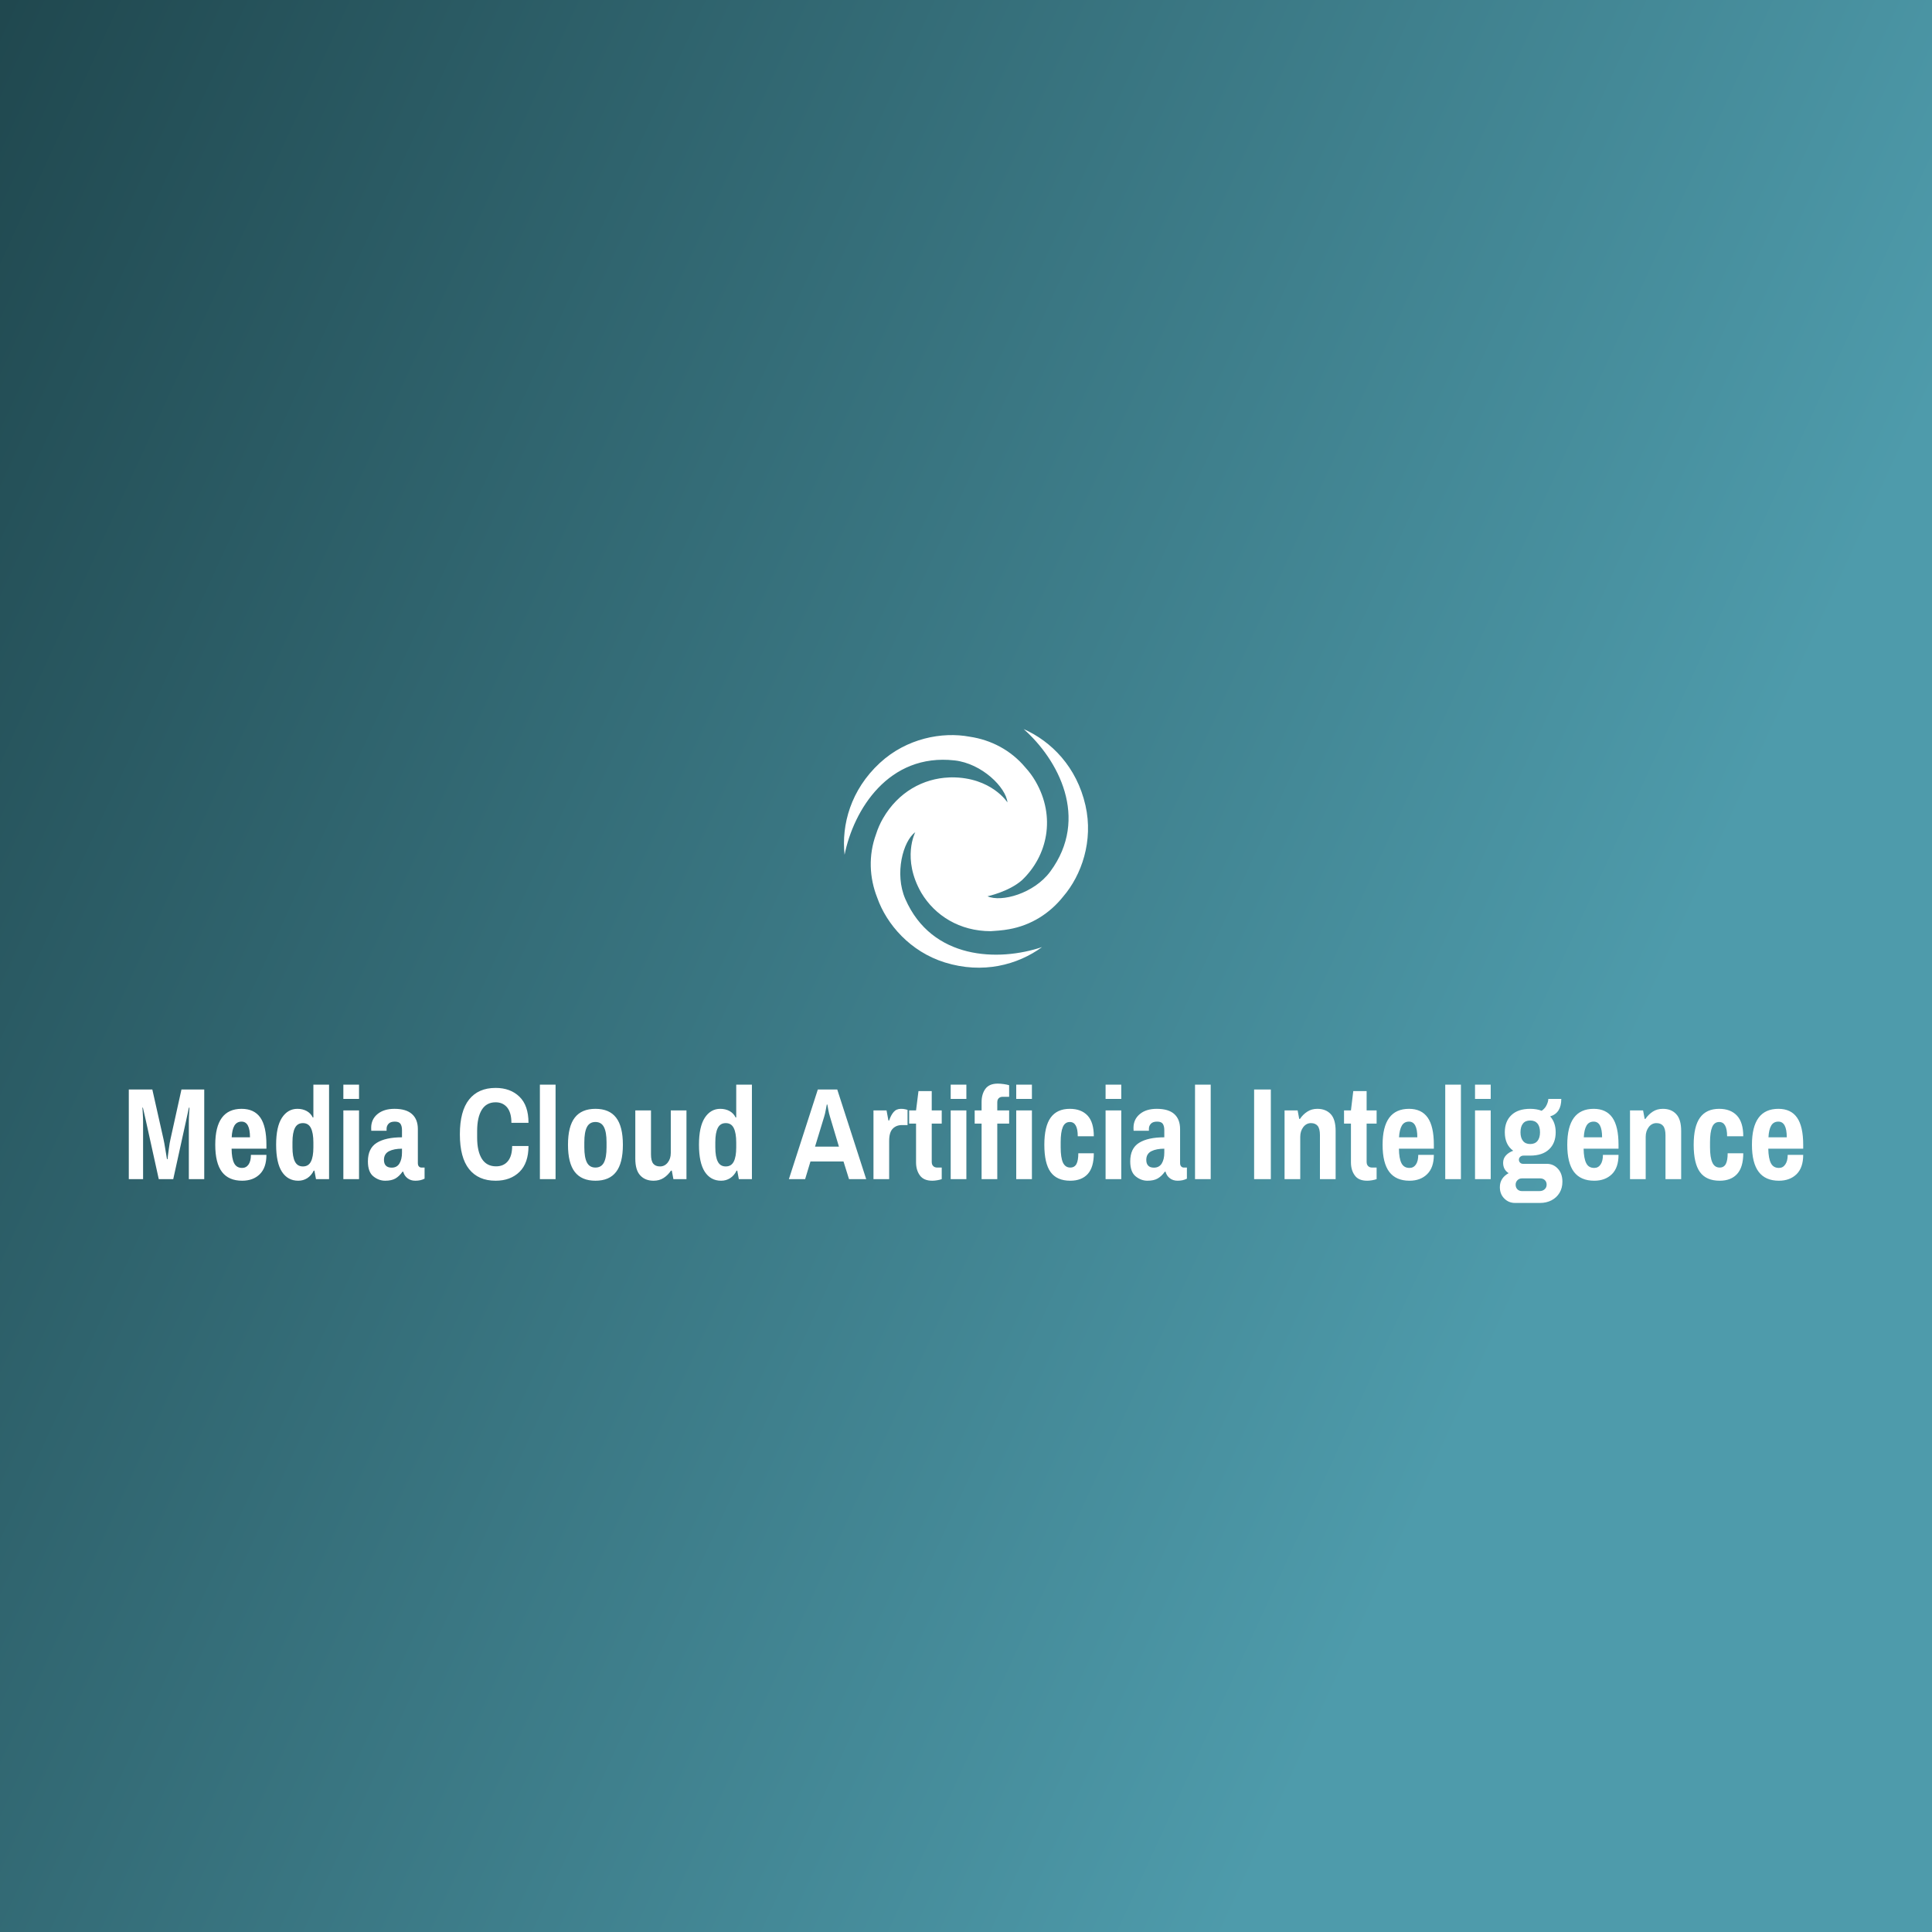
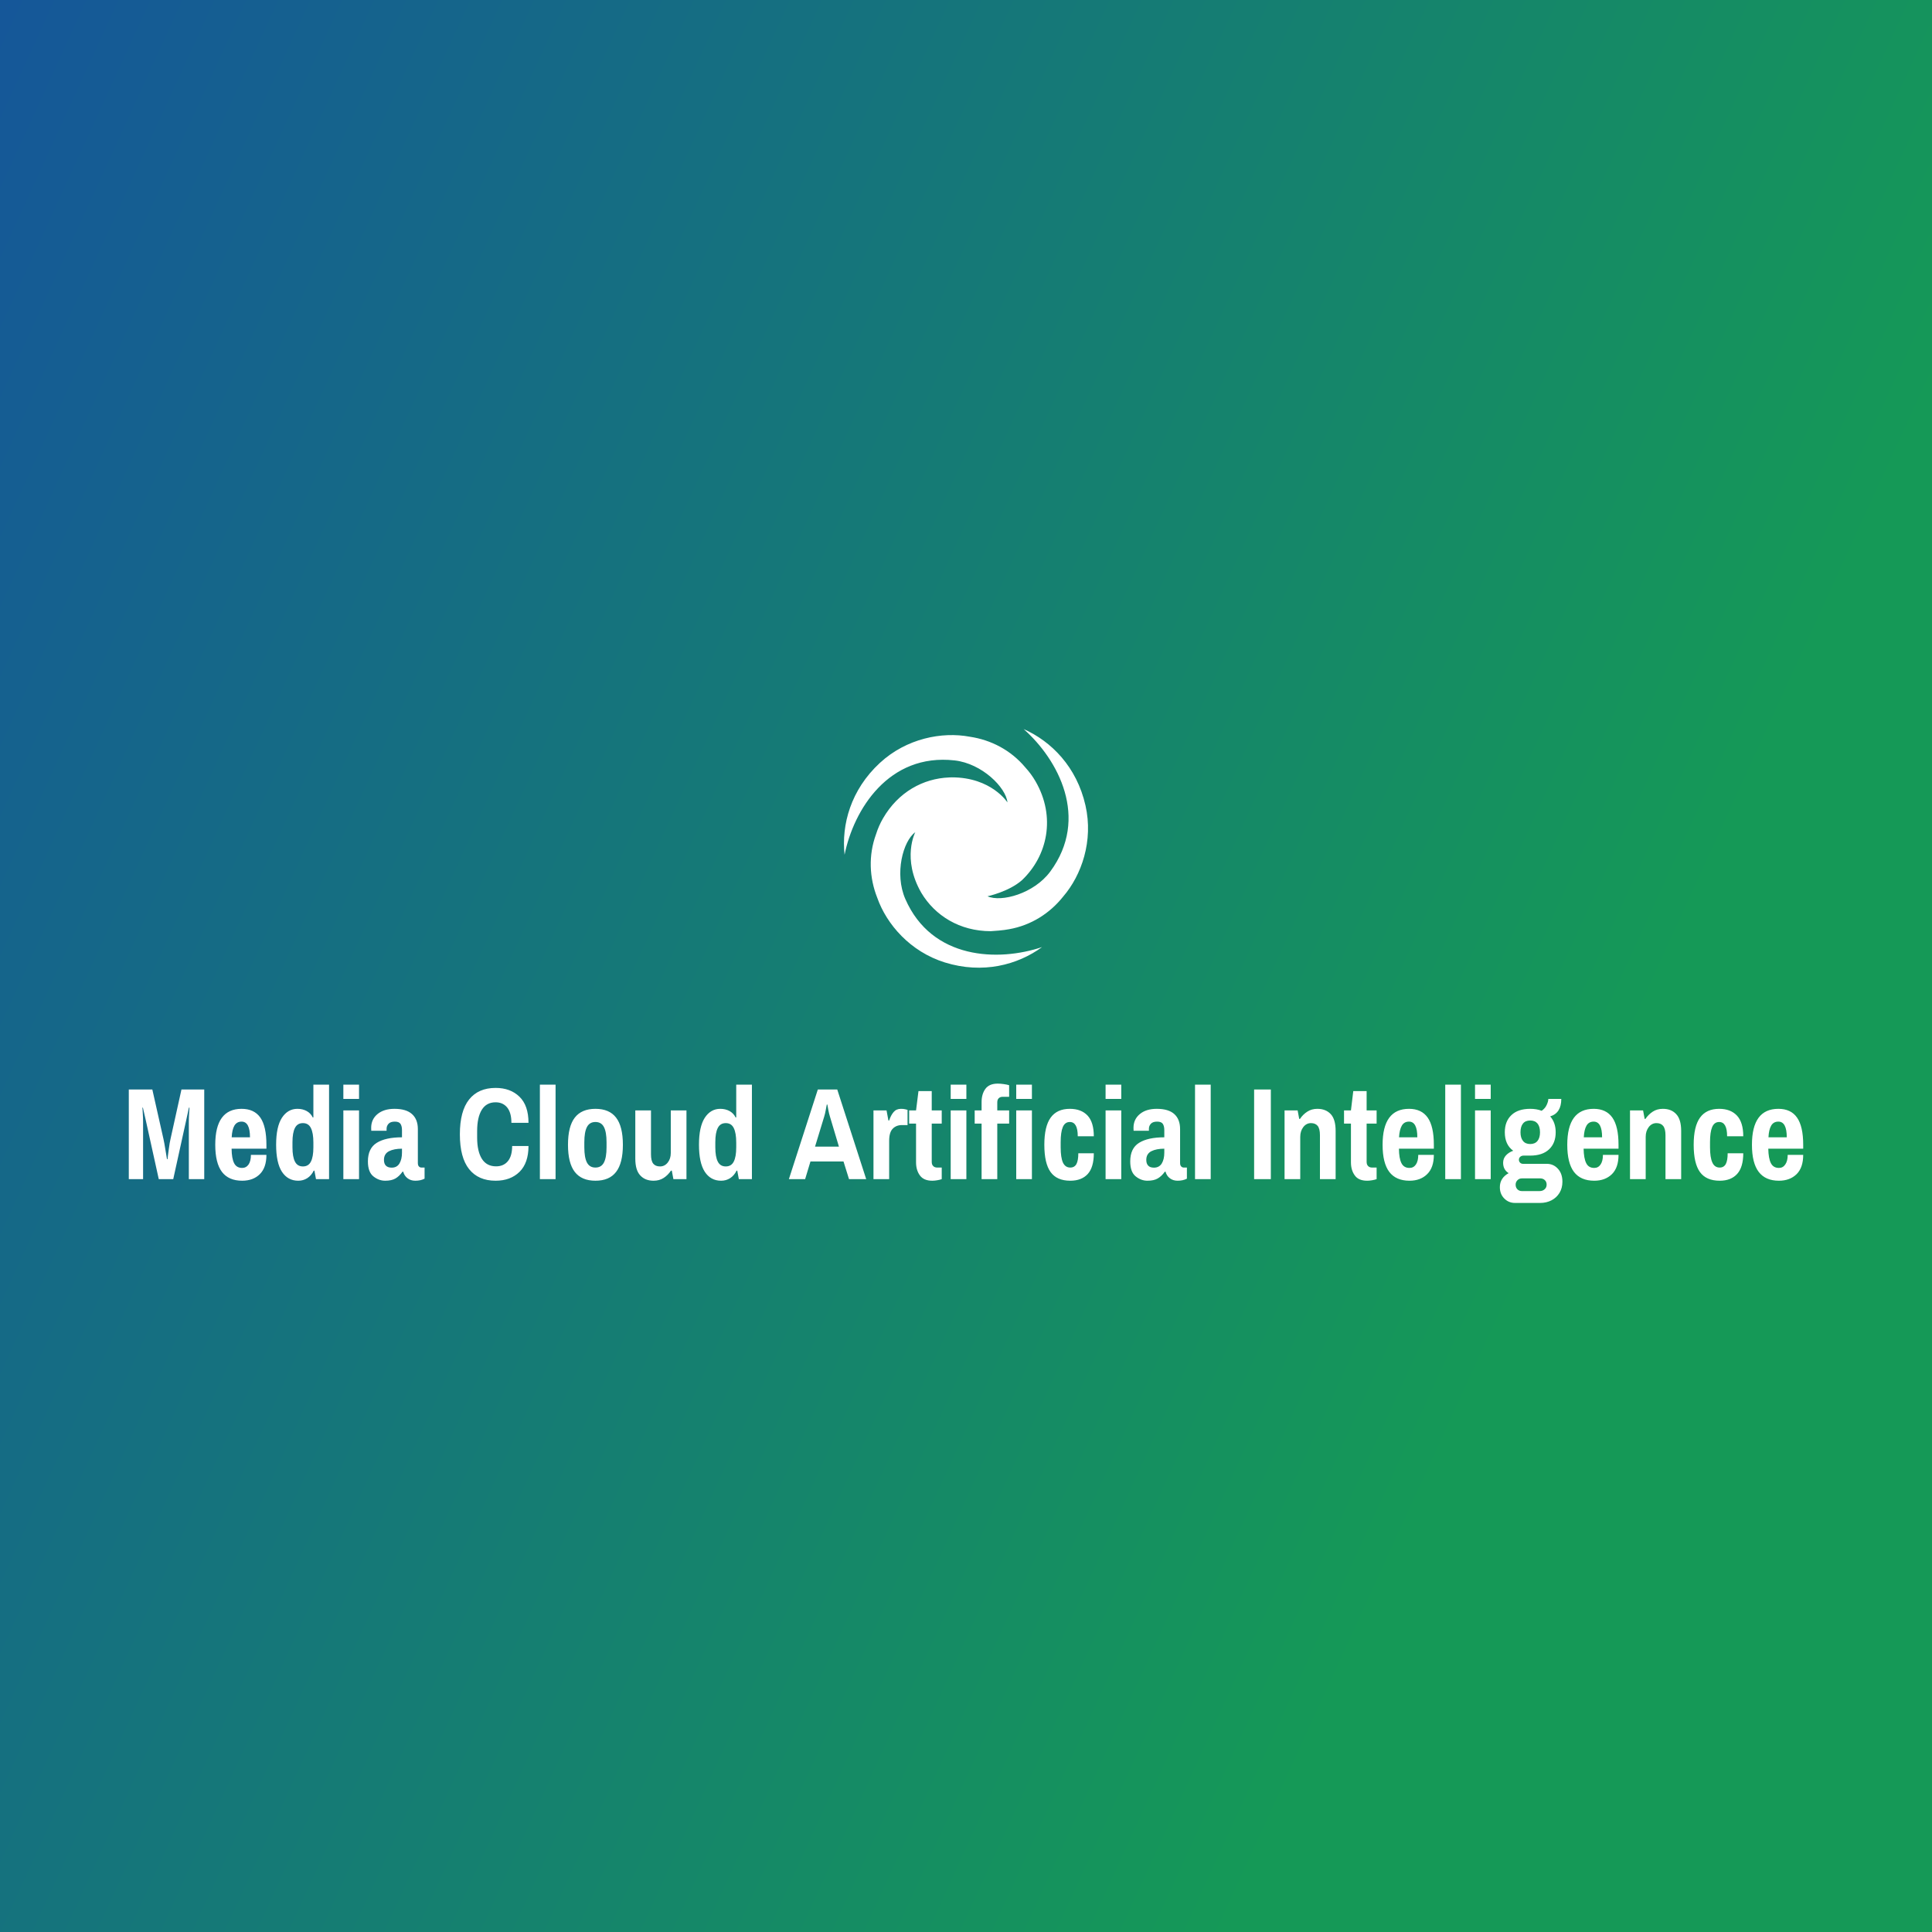
<svg xmlns="http://www.w3.org/2000/svg" data-v-29081953="" viewBox="0 0 300 300">
  <defs data-v-29081953="">
    <linearGradient data-v-29081953="" gradientTransform="rotate(25)" id="facf0fe4-67ca-4566-b8b7-d29b31490be3" x1="0%" y1="0%" x2="100%" y2="0%">
-       <stop data-v-29081953="" offset="0%" stop-color="#20484F" stop-opacity="1" />
-       <stop data-v-29081953="" offset="100%" stop-color="#4E9BAB" stop-opacity="1" />
+       <stop data-v-29081953="" offset="0%" stop-color="#155799" stop-opacity="1" />
+       <stop data-v-29081953="" offset="100%" stop-color="#159957" stop-opacity="1" />
    </linearGradient>
  </defs>
  <rect data-v-29081953="" fill="url(#facf0fe4-67ca-4566-b8b7-d29b31490be3)" x="0" y="0" width="300px" height="300px" class="logo-background-square" />
  <defs data-v-29081953="" />
  <g data-v-29081953="" id="897bd686-d118-4f3c-8b7f-51f0439dc2d5" fill="#ffffff" transform="matrix(1.44976,0,0,1.44976,18.92718,165.2775)">
    <path d="M0.74 12.29L0.74 2.69L3.26 2.69L4.45 7.98L4.45 7.98Q4.54 8.37 4.66 9.13L4.66 9.13L4.66 9.13Q4.79 9.90 4.83 10.15L4.83 10.15L4.89 10.15L4.89 10.15Q4.91 9.88 5.02 9.11L5.02 9.11L5.02 9.11Q5.12 8.33 5.21 7.98L5.21 7.98L6.38 2.69L8.82 2.69L8.82 12.29L7.17 12.29L7.17 6.17L7.17 6.17Q7.17 5.75 7.20 5.28L7.20 5.28L7.20 5.28Q7.22 4.82 7.24 4.63L7.24 4.63L7.18 4.63L6.85 6.15L5.50 12.29L3.95 12.29L2.59 6.12L2.25 4.63L2.20 4.63L2.20 4.63Q2.21 4.82 2.24 5.29L2.24 5.29L2.24 5.29Q2.27 5.77 2.27 6.17L2.27 6.17L2.27 12.29L0.74 12.29ZM12.88 12.46L12.88 12.46Q11.44 12.46 10.72 11.52L10.72 11.52L10.72 11.52Q10.00 10.57 10.00 8.61L10.00 8.61L10.00 8.61Q10.00 4.76 12.82 4.76L12.82 4.76L12.82 4.76Q14.17 4.76 14.83 5.70L14.83 5.70L14.83 5.70Q15.48 6.64 15.48 8.61L15.48 8.61L15.48 9.03L11.75 9.03L11.75 9.03Q11.76 10.07 12.02 10.58L12.02 10.58L12.02 10.58Q12.28 11.09 12.88 11.09L12.88 11.09L12.88 11.09Q13.31 11.09 13.57 10.72L13.57 10.72L13.57 10.72Q13.82 10.35 13.82 9.69L13.82 9.69L15.48 9.69L15.48 9.69Q15.48 11.06 14.77 11.76L14.77 11.76L14.77 11.76Q14.06 12.46 12.88 12.46L12.88 12.46ZM11.76 7.81L13.72 7.81L13.72 7.81Q13.72 6.13 12.82 6.13L12.82 6.13L12.82 6.13Q12.31 6.13 12.05 6.56L12.05 6.56L12.05 6.56Q11.80 6.99 11.76 7.81L11.76 7.81ZM18.89 12.46L18.89 12.46Q17.77 12.46 17.14 11.50L17.14 11.50L17.14 11.50Q16.52 10.54 16.52 8.60L16.52 8.60L16.52 8.60Q16.52 6.68 17.14 5.72L17.14 5.72L17.14 5.72Q17.77 4.76 18.80 4.76L18.80 4.76L18.80 4.76Q19.36 4.76 19.80 5.00L19.80 5.00L19.80 5.00Q20.24 5.25 20.44 5.68L20.44 5.68L20.51 5.68L20.51 2.17L22.19 2.17L22.19 12.29L20.79 12.29L20.62 11.38L20.55 11.38L20.55 11.38Q20.29 11.91 19.85 12.19L19.85 12.19L19.85 12.19Q19.42 12.46 18.89 12.46L18.89 12.46ZM19.39 10.93L19.39 10.93Q19.98 10.93 20.24 10.42L20.24 10.42L20.24 10.42Q20.51 9.91 20.51 8.88L20.51 8.88L20.51 8.37L20.51 8.37Q20.51 7.34 20.24 6.81L20.24 6.81L20.24 6.81Q19.98 6.29 19.39 6.29L19.39 6.29L19.39 6.29Q18.80 6.29 18.54 6.80L18.54 6.80L18.54 6.80Q18.27 7.31 18.27 8.34L18.27 8.34L18.27 8.88L18.27 8.88Q18.27 9.91 18.54 10.42L18.54 10.42L18.54 10.42Q18.80 10.93 19.39 10.93L19.39 10.93ZM23.72 3.70L23.72 2.17L25.40 2.17L25.40 3.70L23.72 3.70ZM23.72 12.29L23.72 4.93L25.40 4.93L25.40 12.29L23.72 12.29ZM28.20 12.46L28.20 12.46Q27.51 12.46 26.93 11.99L26.93 11.99L26.93 11.99Q26.35 11.52 26.35 10.39L26.35 10.39L26.35 10.39Q26.35 8.99 27.30 8.40L27.30 8.40L27.30 8.40Q28.25 7.81 30.00 7.81L30.00 7.81L30.00 7.04L30.00 7.04Q30.00 6.61 29.84 6.37L29.84 6.37L29.84 6.37Q29.68 6.13 29.23 6.13L29.23 6.13L29.23 6.13Q28.77 6.13 28.56 6.36L28.56 6.36L28.56 6.36Q28.35 6.59 28.35 6.90L28.35 6.90L28.35 7.11L26.71 7.11L26.71 7.11Q26.70 7.03 26.70 6.80L26.70 6.80L26.70 6.80Q26.70 5.88 27.38 5.32L27.38 5.32L27.38 5.32Q28.06 4.76 29.19 4.76L29.19 4.76L29.19 4.76Q30.45 4.76 31.07 5.32L31.07 5.32L31.07 5.32Q31.70 5.88 31.70 6.93L31.70 6.93L31.70 10.56L31.70 10.56Q31.70 10.81 31.81 10.93L31.81 10.93L31.81 10.93Q31.92 11.05 32.09 11.05L32.09 11.05L32.42 11.05L32.42 12.24L32.42 12.24Q32.00 12.46 31.43 12.46L31.43 12.46L31.43 12.46Q30.94 12.46 30.60 12.20L30.60 12.20L30.60 12.20Q30.25 11.94 30.13 11.49L30.13 11.49L30.06 11.49L30.06 11.49Q29.71 11.98 29.30 12.22L29.30 12.22L29.30 12.22Q28.88 12.46 28.20 12.46L28.20 12.46ZM28.90 11.06L28.90 11.06Q29.46 11.06 29.73 10.61L29.73 10.61L29.73 10.61Q30.00 10.16 30.00 9.45L30.00 9.45L30.00 9.03L30.00 9.03Q29.15 9.03 28.61 9.30L28.61 9.30L28.61 9.30Q28.07 9.58 28.07 10.23L28.07 10.23L28.07 10.23Q28.07 10.63 28.27 10.84L28.27 10.84L28.27 10.84Q28.48 11.06 28.90 11.06L28.90 11.06ZM40.03 12.46L40.03 12.46Q38.18 12.46 37.19 11.22L37.19 11.22L37.19 11.22Q36.20 9.98 36.20 7.49L36.20 7.49L36.20 7.49Q36.20 5.00 37.19 3.76L37.19 3.76L37.19 3.76Q38.18 2.52 40.03 2.52L40.03 2.52L40.03 2.52Q41.61 2.52 42.58 3.46L42.58 3.46L42.58 3.46Q43.55 4.40 43.55 6.26L43.55 6.26L41.72 6.26L41.72 6.26Q41.72 5.18 41.27 4.62L41.27 4.62L41.27 4.62Q40.81 4.06 40.03 4.06L40.03 4.06L40.03 4.06Q39.05 4.06 38.55 4.86L38.55 4.86L38.55 4.86Q38.05 5.67 38.05 7.14L38.05 7.14L38.05 7.84L38.05 7.84Q38.05 9.31 38.56 10.12L38.56 10.12L38.56 10.12Q39.07 10.92 40.08 10.92L40.08 10.92L40.08 10.92Q40.88 10.92 41.34 10.37L41.34 10.37L41.34 10.37Q41.80 9.81 41.80 8.74L41.80 8.74L43.55 8.74L43.55 8.74Q43.55 10.56 42.59 11.51L42.59 11.51L42.59 11.51Q41.62 12.46 40.03 12.46L40.03 12.46ZM44.77 12.29L44.77 2.17L46.45 2.17L46.45 12.29L44.77 12.29ZM50.72 12.46L50.72 12.46Q49.24 12.46 48.51 11.52L48.51 11.52L48.51 11.52Q47.78 10.58 47.78 8.61L47.78 8.61L47.78 8.61Q47.78 6.64 48.51 5.70L48.51 5.70L48.51 5.70Q49.24 4.76 50.72 4.76L50.72 4.76L50.72 4.76Q52.21 4.76 52.93 5.70L52.93 5.70L52.93 5.70Q53.66 6.64 53.66 8.61L53.66 8.61L53.66 8.61Q53.66 10.58 52.93 11.52L52.93 11.52L52.93 11.52Q52.21 12.46 50.72 12.46L50.72 12.46ZM50.72 11.05L50.72 11.05Q51.35 11.05 51.63 10.51L51.63 10.51L51.63 10.51Q51.91 9.97 51.91 8.88L51.91 8.88L51.91 8.34L51.91 8.34Q51.91 7.25 51.63 6.71L51.63 6.71L51.63 6.71Q51.35 6.17 50.72 6.17L50.72 6.17L50.72 6.17Q50.09 6.17 49.81 6.71L49.81 6.71L49.81 6.71Q49.53 7.25 49.53 8.34L49.53 8.34L49.53 8.88L49.53 8.88Q49.53 9.97 49.81 10.51L49.81 10.51L49.81 10.51Q50.09 11.05 50.72 11.05L50.72 11.05ZM56.95 12.46L56.95 12.46Q56.04 12.46 55.52 11.89L55.52 11.89L55.52 11.89Q54.99 11.33 54.99 10.09L54.99 10.09L54.99 4.93L56.67 4.93L56.67 9.63L56.67 9.63Q56.67 10.33 56.91 10.63L56.91 10.63L56.91 10.63Q57.15 10.93 57.64 10.93L57.64 10.93L57.64 10.93Q58.13 10.93 58.46 10.52L58.46 10.52L58.46 10.52Q58.79 10.11 58.79 9.49L58.79 9.49L58.79 4.93L60.47 4.93L60.47 12.29L59.07 12.29L58.90 11.38L58.81 11.38L58.81 11.38Q58.49 11.86 58.03 12.16L58.03 12.16L58.03 12.16Q57.57 12.46 56.95 12.46L56.95 12.46ZM64.18 12.46L64.18 12.46Q63.06 12.46 62.43 11.50L62.43 11.50L62.43 11.50Q61.81 10.54 61.81 8.60L61.81 8.60L61.81 8.60Q61.81 6.68 62.43 5.72L62.43 5.72L62.43 5.72Q63.06 4.76 64.09 4.76L64.09 4.76L64.09 4.76Q64.65 4.76 65.09 5.00L65.09 5.00L65.09 5.00Q65.53 5.25 65.73 5.68L65.73 5.68L65.80 5.68L65.80 2.17L67.48 2.17L67.48 12.29L66.08 12.29L65.91 11.38L65.84 11.38L65.84 11.38Q65.58 11.91 65.14 12.19L65.14 12.19L65.14 12.19Q64.71 12.46 64.18 12.46L64.18 12.46ZM64.68 10.93L64.68 10.93Q65.27 10.93 65.53 10.42L65.53 10.42L65.53 10.42Q65.80 9.91 65.80 8.88L65.80 8.88L65.80 8.37L65.80 8.37Q65.80 7.34 65.53 6.81L65.53 6.81L65.53 6.81Q65.27 6.29 64.68 6.29L64.68 6.29L64.68 6.29Q64.09 6.29 63.83 6.80L63.83 6.80L63.83 6.80Q63.56 7.31 63.56 8.34L63.56 8.34L63.56 8.88L63.56 8.88Q63.56 9.91 63.83 10.42L63.83 10.42L63.83 10.42Q64.09 10.93 64.68 10.93L64.68 10.93ZM71.44 12.29L74.54 2.69L76.62 2.69L79.72 12.29L77.88 12.29L77.29 10.40L73.75 10.40L73.18 12.29L71.44 12.29ZM74.24 8.81L76.80 8.81L75.84 5.60L75.84 5.60Q75.74 5.29 75.66 4.86L75.66 4.86L75.66 4.86Q75.57 4.42 75.56 4.30L75.56 4.30L75.50 4.30L75.50 4.30Q75.47 4.44 75.39 4.88L75.39 4.88L75.39 4.88Q75.31 5.32 75.22 5.60L75.22 5.60L74.24 8.81ZM80.50 12.29L80.50 4.93L81.90 4.93L82.10 6.01L82.18 6.01L82.18 6.01Q82.36 5.45 82.66 5.10L82.66 5.10L82.66 5.10Q82.95 4.76 83.45 4.76L83.45 4.76L83.45 4.76Q83.72 4.76 83.92 4.81L83.92 4.81L83.92 4.81Q84.11 4.86 84.15 4.87L84.15 4.87L84.15 6.50L83.55 6.50L83.55 6.50Q82.94 6.50 82.56 6.89L82.56 6.89L82.56 6.89Q82.18 7.28 82.18 8.19L82.18 8.19L82.18 12.29L80.50 12.29ZM86.80 12.46L86.80 12.46Q85.88 12.46 85.47 11.89L85.47 11.89L85.47 11.89Q85.06 11.33 85.06 10.49L85.06 10.49L85.06 6.34L84.32 6.34L84.32 4.93L85.06 4.93L85.32 2.86L86.74 2.86L86.74 4.93L87.81 4.93L87.81 6.34L86.74 6.34L86.74 10.44L86.74 10.44Q86.74 10.74 86.90 10.89L86.90 10.89L86.90 10.89Q87.05 11.05 87.33 11.05L87.33 11.05L87.81 11.05L87.81 12.29L87.81 12.29Q87.63 12.36 87.33 12.41L87.33 12.41L87.33 12.41Q87.04 12.46 86.80 12.46L86.80 12.46ZM88.77 3.70L88.77 2.17L90.45 2.17L90.45 3.70L88.77 3.70ZM88.77 12.29L88.77 4.93L90.45 4.93L90.45 12.29L88.77 12.29ZM92.08 12.29L92.08 6.34L91.34 6.34L91.34 4.93L92.08 4.93L92.08 4.03L92.08 4.03Q92.08 3.19 92.48 2.63L92.48 2.63L92.48 2.63Q92.89 2.06 93.81 2.06L93.81 2.06L93.81 2.06Q94.09 2.06 94.45 2.11L94.45 2.11L94.45 2.11Q94.81 2.16 95.03 2.23L95.03 2.23L95.03 3.47L94.35 3.47L94.35 3.47Q94.07 3.47 93.91 3.63L93.91 3.63L93.91 3.63Q93.76 3.78 93.76 4.07L93.76 4.07L93.76 4.93L95.03 4.93L95.03 6.34L93.76 6.34L93.76 12.29L92.08 12.29ZM95.79 3.70L95.79 2.17L97.47 2.17L97.47 3.70L95.79 3.70ZM95.79 12.29L95.79 4.93L97.47 4.93L97.47 12.29L95.79 12.29ZM101.58 12.46L101.58 12.46Q100.14 12.46 99.47 11.53L99.47 11.53L99.47 11.53Q98.80 10.60 98.80 8.61L98.80 8.61L98.80 8.61Q98.80 6.64 99.48 5.70L99.48 5.70L99.48 5.70Q100.16 4.76 101.53 4.76L101.53 4.76L101.53 4.76Q102.75 4.76 103.43 5.48L103.43 5.48L103.43 5.48Q104.10 6.20 104.10 7.70L104.10 7.70L102.38 7.70L102.38 7.70Q102.38 6.17 101.53 6.17L101.53 6.17L101.53 6.17Q101.01 6.17 100.78 6.71L100.78 6.71L100.78 6.71Q100.55 7.25 100.55 8.34L100.55 8.34L100.55 8.88L100.55 8.88Q100.55 9.97 100.79 10.51L100.79 10.51L100.79 10.51Q101.04 11.05 101.58 11.05L101.58 11.05L101.58 11.05Q102.03 11.05 102.24 10.67L102.24 10.67L102.24 10.67Q102.44 10.29 102.44 9.52L102.44 9.52L104.10 9.52L104.10 9.52Q104.10 11.02 103.45 11.74L103.45 11.74L103.45 11.74Q102.79 12.46 101.58 12.46L101.58 12.46ZM105.36 3.70L105.36 2.17L107.04 2.17L107.04 3.70L105.36 3.70ZM105.36 12.29L105.36 4.93L107.04 4.93L107.04 12.29L105.36 12.29ZM109.84 12.46L109.84 12.46Q109.16 12.46 108.58 11.99L108.58 11.99L108.58 11.99Q108.00 11.52 108.00 10.39L108.00 10.39L108.00 10.39Q108.00 8.99 108.95 8.40L108.95 8.40L108.95 8.40Q109.90 7.81 111.65 7.81L111.65 7.81L111.65 7.04L111.65 7.04Q111.65 6.61 111.49 6.37L111.49 6.37L111.49 6.37Q111.33 6.13 110.88 6.13L110.88 6.13L110.88 6.13Q110.42 6.13 110.21 6.36L110.21 6.36L110.21 6.36Q110.00 6.59 110.00 6.90L110.00 6.90L110.00 7.11L108.36 7.11L108.36 7.11Q108.35 7.03 108.35 6.80L108.35 6.80L108.35 6.80Q108.35 5.88 109.03 5.32L109.03 5.32L109.03 5.32Q109.70 4.76 110.84 4.76L110.84 4.76L110.84 4.76Q112.10 4.76 112.72 5.32L112.72 5.32L112.72 5.32Q113.34 5.88 113.34 6.93L113.34 6.93L113.34 10.56L113.34 10.56Q113.34 10.81 113.46 10.93L113.46 10.93L113.46 10.93Q113.57 11.05 113.74 11.05L113.74 11.05L114.07 11.05L114.07 12.24L114.07 12.24Q113.65 12.46 113.08 12.46L113.08 12.46L113.08 12.46Q112.59 12.46 112.25 12.20L112.25 12.20L112.25 12.20Q111.90 11.94 111.78 11.49L111.78 11.49L111.71 11.49L111.71 11.49Q111.36 11.98 110.94 12.22L110.94 12.22L110.94 12.22Q110.53 12.46 109.84 12.46L109.84 12.46ZM110.54 11.06L110.54 11.06Q111.10 11.06 111.38 10.61L111.38 10.61L111.38 10.61Q111.65 10.16 111.65 9.45L111.65 9.45L111.65 9.03L111.65 9.03Q110.80 9.03 110.26 9.30L110.26 9.30L110.26 9.30Q109.72 9.58 109.72 10.23L109.72 10.23L109.72 10.23Q109.72 10.63 109.92 10.84L109.92 10.84L109.92 10.84Q110.12 11.06 110.54 11.06L110.54 11.06ZM114.94 12.29L114.94 2.17L116.62 2.17L116.62 12.29L114.94 12.29ZM121.27 12.29L121.27 2.69L123.06 2.69L123.06 12.29L121.27 12.29ZM124.53 12.29L124.53 4.93L125.93 4.93L126.10 5.84L126.18 5.84L126.18 5.84Q126.50 5.36 126.97 5.06L126.97 5.06L126.97 5.06Q127.43 4.76 128.04 4.76L128.04 4.76L128.04 4.76Q128.95 4.76 129.48 5.33L129.48 5.33L129.48 5.33Q130.00 5.89 130.00 7.13L130.00 7.13L130.00 12.29L128.32 12.29L128.32 7.59L128.32 7.59Q128.32 6.90 128.08 6.59L128.08 6.59L128.08 6.59Q127.83 6.29 127.36 6.29L127.36 6.29L127.36 6.29Q126.87 6.29 126.54 6.71L126.54 6.71L126.54 6.71Q126.21 7.14 126.21 7.76L126.21 7.76L126.21 12.29L124.53 12.29ZM133.38 12.46L133.38 12.46Q132.45 12.46 132.05 11.89L132.05 11.89L132.05 11.89Q131.64 11.33 131.64 10.49L131.64 10.49L131.64 6.34L130.90 6.34L130.90 4.93L131.64 4.93L131.89 2.86L133.32 2.86L133.32 4.93L134.39 4.93L134.39 6.34L133.32 6.34L133.32 10.44L133.32 10.44Q133.32 10.74 133.48 10.89L133.48 10.89L133.48 10.89Q133.63 11.05 133.91 11.05L133.91 11.05L134.39 11.05L134.39 12.29L134.39 12.29Q134.20 12.36 133.91 12.41L133.91 12.41L133.91 12.41Q133.62 12.46 133.38 12.46L133.38 12.46ZM137.91 12.46L137.91 12.46Q136.47 12.46 135.75 11.52L135.75 11.52L135.75 11.52Q135.03 10.57 135.03 8.61L135.03 8.61L135.03 8.61Q135.03 4.76 137.86 4.76L137.86 4.76L137.86 4.76Q139.20 4.76 139.86 5.70L139.86 5.70L139.86 5.70Q140.52 6.64 140.52 8.61L140.52 8.61L140.52 9.03L136.78 9.03L136.78 9.03Q136.79 10.07 137.05 10.58L137.05 10.58L137.05 10.58Q137.31 11.09 137.91 11.09L137.91 11.09L137.91 11.09Q138.35 11.09 138.60 10.72L138.60 10.72L138.60 10.72Q138.85 10.35 138.85 9.69L138.85 9.69L140.52 9.69L140.52 9.69Q140.52 11.06 139.80 11.76L139.80 11.76L139.80 11.76Q139.09 12.46 137.91 12.46L137.91 12.46ZM136.79 7.81L138.75 7.81L138.75 7.81Q138.75 6.13 137.86 6.13L137.86 6.13L137.86 6.13Q137.34 6.13 137.09 6.56L137.09 6.56L137.09 6.56Q136.84 6.99 136.79 7.81L136.79 7.81ZM141.74 12.29L141.74 2.17L143.42 2.17L143.42 12.29L141.74 12.29ZM144.93 3.70L144.93 2.17L146.61 2.17L146.61 3.70L144.93 3.70ZM144.93 12.29L144.93 4.93L146.61 4.93L146.61 12.29L144.93 12.29ZM149.21 14.84L149.21 14.84Q148.53 14.84 148.06 14.36L148.06 14.36L148.06 14.36Q147.59 13.89 147.59 13.15L147.59 13.15L147.59 13.15Q147.59 12.17 148.53 11.65L148.53 11.65L148.53 11.65Q147.94 11.28 147.94 10.54L147.94 10.54L147.94 10.54Q147.94 10.08 148.24 9.75L148.24 9.75L148.24 9.75Q148.54 9.42 149.02 9.25L149.02 9.25L149.02 9.25Q148.12 8.60 148.12 7.27L148.12 7.27L148.12 7.27Q148.12 6.10 148.83 5.43L148.83 5.43L148.83 5.43Q149.53 4.76 150.84 4.76L150.84 4.76L150.84 4.76Q151.54 4.76 152.07 4.97L152.07 4.97L152.07 4.97Q152.45 4.70 152.61 4.33L152.61 4.33L152.61 4.33Q152.78 3.96 152.78 3.70L152.78 3.70L154.17 3.70L154.17 3.70Q154.17 5.21 152.98 5.57L152.98 5.57L152.98 5.57Q153.57 6.23 153.57 7.27L153.57 7.27L153.57 7.27Q153.57 8.43 152.86 9.10L152.86 9.10L152.86 9.10Q152.15 9.77 150.84 9.77L150.84 9.77L150.14 9.77L150.14 9.77Q149.91 9.77 149.77 9.90L149.77 9.90L149.77 9.90Q149.63 10.02 149.63 10.22L149.63 10.22L149.63 10.22Q149.63 10.40 149.76 10.53L149.76 10.53L149.76 10.53Q149.88 10.65 150.07 10.65L150.07 10.65L152.61 10.65L152.61 10.65Q153.33 10.65 153.81 11.18L153.81 11.18L153.81 11.18Q154.29 11.70 154.29 12.57L154.29 12.57L154.29 12.57Q154.29 13.24 153.98 13.76L153.98 13.76L153.98 13.76Q153.66 14.28 153.12 14.56L153.12 14.56L153.12 14.56Q152.57 14.84 151.91 14.84L151.91 14.84L149.21 14.84ZM150.84 8.53L150.84 8.53Q151.35 8.53 151.62 8.20L151.62 8.20L151.62 8.20Q151.89 7.87 151.89 7.27L151.89 7.27L151.89 7.27Q151.89 6.66 151.62 6.33L151.62 6.33L151.62 6.33Q151.35 6.01 150.84 6.01L150.84 6.01L150.84 6.01Q150.33 6.01 150.07 6.33L150.07 6.33L150.07 6.33Q149.80 6.66 149.80 7.27L149.80 7.27L149.80 7.27Q149.80 7.87 150.07 8.20L150.07 8.20L150.07 8.20Q150.33 8.53 150.84 8.53L150.84 8.53ZM149.95 13.57L151.84 13.57L151.84 13.57Q152.17 13.57 152.38 13.38L152.38 13.38L152.38 13.38Q152.60 13.19 152.60 12.88L152.60 12.88L152.60 12.88Q152.60 12.57 152.40 12.39L152.40 12.39L152.40 12.39Q152.21 12.21 151.91 12.21L151.91 12.21L149.95 12.21L149.95 12.21Q149.67 12.21 149.48 12.40L149.48 12.40L149.48 12.40Q149.28 12.60 149.28 12.88L149.28 12.88L149.28 12.88Q149.28 13.19 149.47 13.38L149.47 13.38L149.47 13.38Q149.66 13.57 149.95 13.57L149.95 13.57ZM157.70 12.46L157.70 12.46Q156.25 12.46 155.53 11.52L155.53 11.52L155.53 11.52Q154.81 10.57 154.81 8.61L154.81 8.61L154.81 8.61Q154.81 4.76 157.64 4.76L157.64 4.76L157.64 4.76Q158.98 4.76 159.64 5.70L159.64 5.70L159.64 5.70Q160.30 6.64 160.30 8.61L160.30 8.61L160.30 9.03L156.56 9.03L156.56 9.03Q156.58 10.07 156.84 10.58L156.84 10.58L156.84 10.58Q157.09 11.09 157.70 11.09L157.70 11.09L157.70 11.09Q158.13 11.09 158.38 10.72L158.38 10.72L158.38 10.72Q158.63 10.35 158.63 9.69L158.63 9.69L160.30 9.69L160.30 9.69Q160.30 11.06 159.59 11.76L159.59 11.76L159.59 11.76Q158.87 12.46 157.70 12.46L157.70 12.46ZM156.58 7.81L158.54 7.81L158.54 7.81Q158.54 6.13 157.64 6.13L157.64 6.13L157.64 6.13Q157.12 6.13 156.87 6.56L156.87 6.56L156.87 6.56Q156.62 6.99 156.58 7.81L156.58 7.81ZM161.53 12.29L161.53 4.93L162.93 4.93L163.10 5.84L163.18 5.84L163.18 5.84Q163.51 5.36 163.97 5.06L163.97 5.06L163.97 5.06Q164.43 4.76 165.05 4.76L165.05 4.76L165.05 4.76Q165.96 4.76 166.48 5.33L166.48 5.33L166.48 5.33Q167.01 5.89 167.01 7.13L167.01 7.13L167.01 12.29L165.33 12.29L165.33 7.59L165.33 7.59Q165.33 6.90 165.08 6.59L165.08 6.59L165.08 6.59Q164.84 6.29 164.36 6.29L164.36 6.29L164.36 6.29Q163.87 6.29 163.54 6.71L163.54 6.71L163.54 6.71Q163.21 7.14 163.21 7.76L163.21 7.76L163.21 12.29L161.53 12.29ZM171.14 12.46L171.14 12.46Q169.69 12.46 169.02 11.53L169.02 11.53L169.02 11.53Q168.35 10.60 168.35 8.61L168.35 8.61L168.35 8.61Q168.35 6.64 169.03 5.70L169.03 5.70L169.03 5.70Q169.71 4.76 171.08 4.76L171.08 4.76L171.08 4.76Q172.30 4.76 172.98 5.48L172.98 5.48L172.98 5.48Q173.66 6.20 173.66 7.70L173.66 7.70L171.93 7.70L171.93 7.70Q171.93 6.17 171.08 6.17L171.08 6.17L171.08 6.17Q170.56 6.17 170.33 6.71L170.33 6.71L170.33 6.71Q170.10 7.25 170.10 8.34L170.10 8.34L170.10 8.88L170.10 8.88Q170.10 9.97 170.35 10.51L170.35 10.51L170.35 10.51Q170.59 11.05 171.14 11.05L171.14 11.05L171.14 11.05Q171.58 11.05 171.79 10.67L171.79 10.67L171.79 10.67Q171.99 10.29 171.99 9.52L171.99 9.52L173.66 9.52L173.66 9.52Q173.66 11.02 173.00 11.74L173.00 11.74L173.00 11.74Q172.34 12.46 171.14 12.46L171.14 12.46ZM177.48 12.46L177.48 12.46Q176.04 12.46 175.32 11.52L175.32 11.52L175.32 11.52Q174.59 10.57 174.59 8.61L174.59 8.61L174.59 8.61Q174.59 4.76 177.42 4.76L177.42 4.76L177.42 4.76Q178.77 4.76 179.42 5.70L179.42 5.70L179.42 5.70Q180.08 6.64 180.08 8.61L180.08 8.61L180.08 9.03L176.34 9.03L176.34 9.03Q176.36 10.07 176.62 10.58L176.62 10.58L176.62 10.58Q176.88 11.09 177.48 11.09L177.48 11.09L177.48 11.09Q177.91 11.09 178.16 10.72L178.16 10.72L178.16 10.72Q178.42 10.35 178.42 9.69L178.42 9.69L180.08 9.69L180.08 9.69Q180.08 11.06 179.37 11.76L179.37 11.76L179.37 11.76Q178.65 12.46 177.48 12.46L177.48 12.46ZM176.36 7.81L178.32 7.81L178.32 7.81Q178.32 6.13 177.42 6.13L177.42 6.13L177.42 6.13Q176.90 6.13 176.65 6.56L176.65 6.56L176.65 6.56Q176.40 6.99 176.36 7.81L176.36 7.81Z" />
  </g>
  <defs data-v-29081953="" />
  <g data-v-29081953="" id="5ac13793-a812-4355-90d6-0615a8365a6d" stroke="none" fill="#ffffff" transform="matrix(0.4699599,0,0,0.4699599,126.6614,108.3374)">
    <switch>
      <g>
        <path d="M89.141 35.617C86.25 22.852 77.844 14.405 68.699 10.364c11.371 10.018 21.846 29.405 8.814 47.069-5.406 7.331-16.217 10.228-20.746 8.184 0 0 7.002-1.487 11.357-5.295 8.469-8.017 11.299-20.932 4.52-32.673a25.839 25.839 0 0 0-3.357-4.575c-.018-.021-.033-.042-.051-.062-4.764-5.683-11.307-9.075-18.337-10.116-9.127-1.715-20.896.515-29.71 8.666C11.58 30.45 8.468 41.953 9.542 51.895c2.989-14.858 14.542-33.622 36.355-31.171 9.053 1.019 16.965 8.932 17.461 13.877 0 0-5.277-8.281-18.365-8.281-.24.004-.747.024-.761.024l-.167.01c-8.51.333-16.783 4.784-21.83 13.526a25.819 25.819 0 0 0-2.284 5.195l-.028.074c-2.539 6.968-2.205 14.33.407 20.938 3.079 8.763 10.896 17.841 22.361 21.397 12.502 3.878 24.02.82 32.092-5.079-14.363 4.837-36.389 4.216-45.173-15.899-3.645-8.35-.749-19.159 3.287-22.061 0 0-4.534 8.71 2.012 20.044 4.482 7.484 12.617 12.658 22.949 12.658.498 0 4.488-.311 5.926-.633l.08-.011c7.303-1.286 13.512-5.256 17.928-10.822 6.05-7.046 10.003-18.356 7.349-30.064z" />
      </g>
    </switch>
  </g>
</svg>
